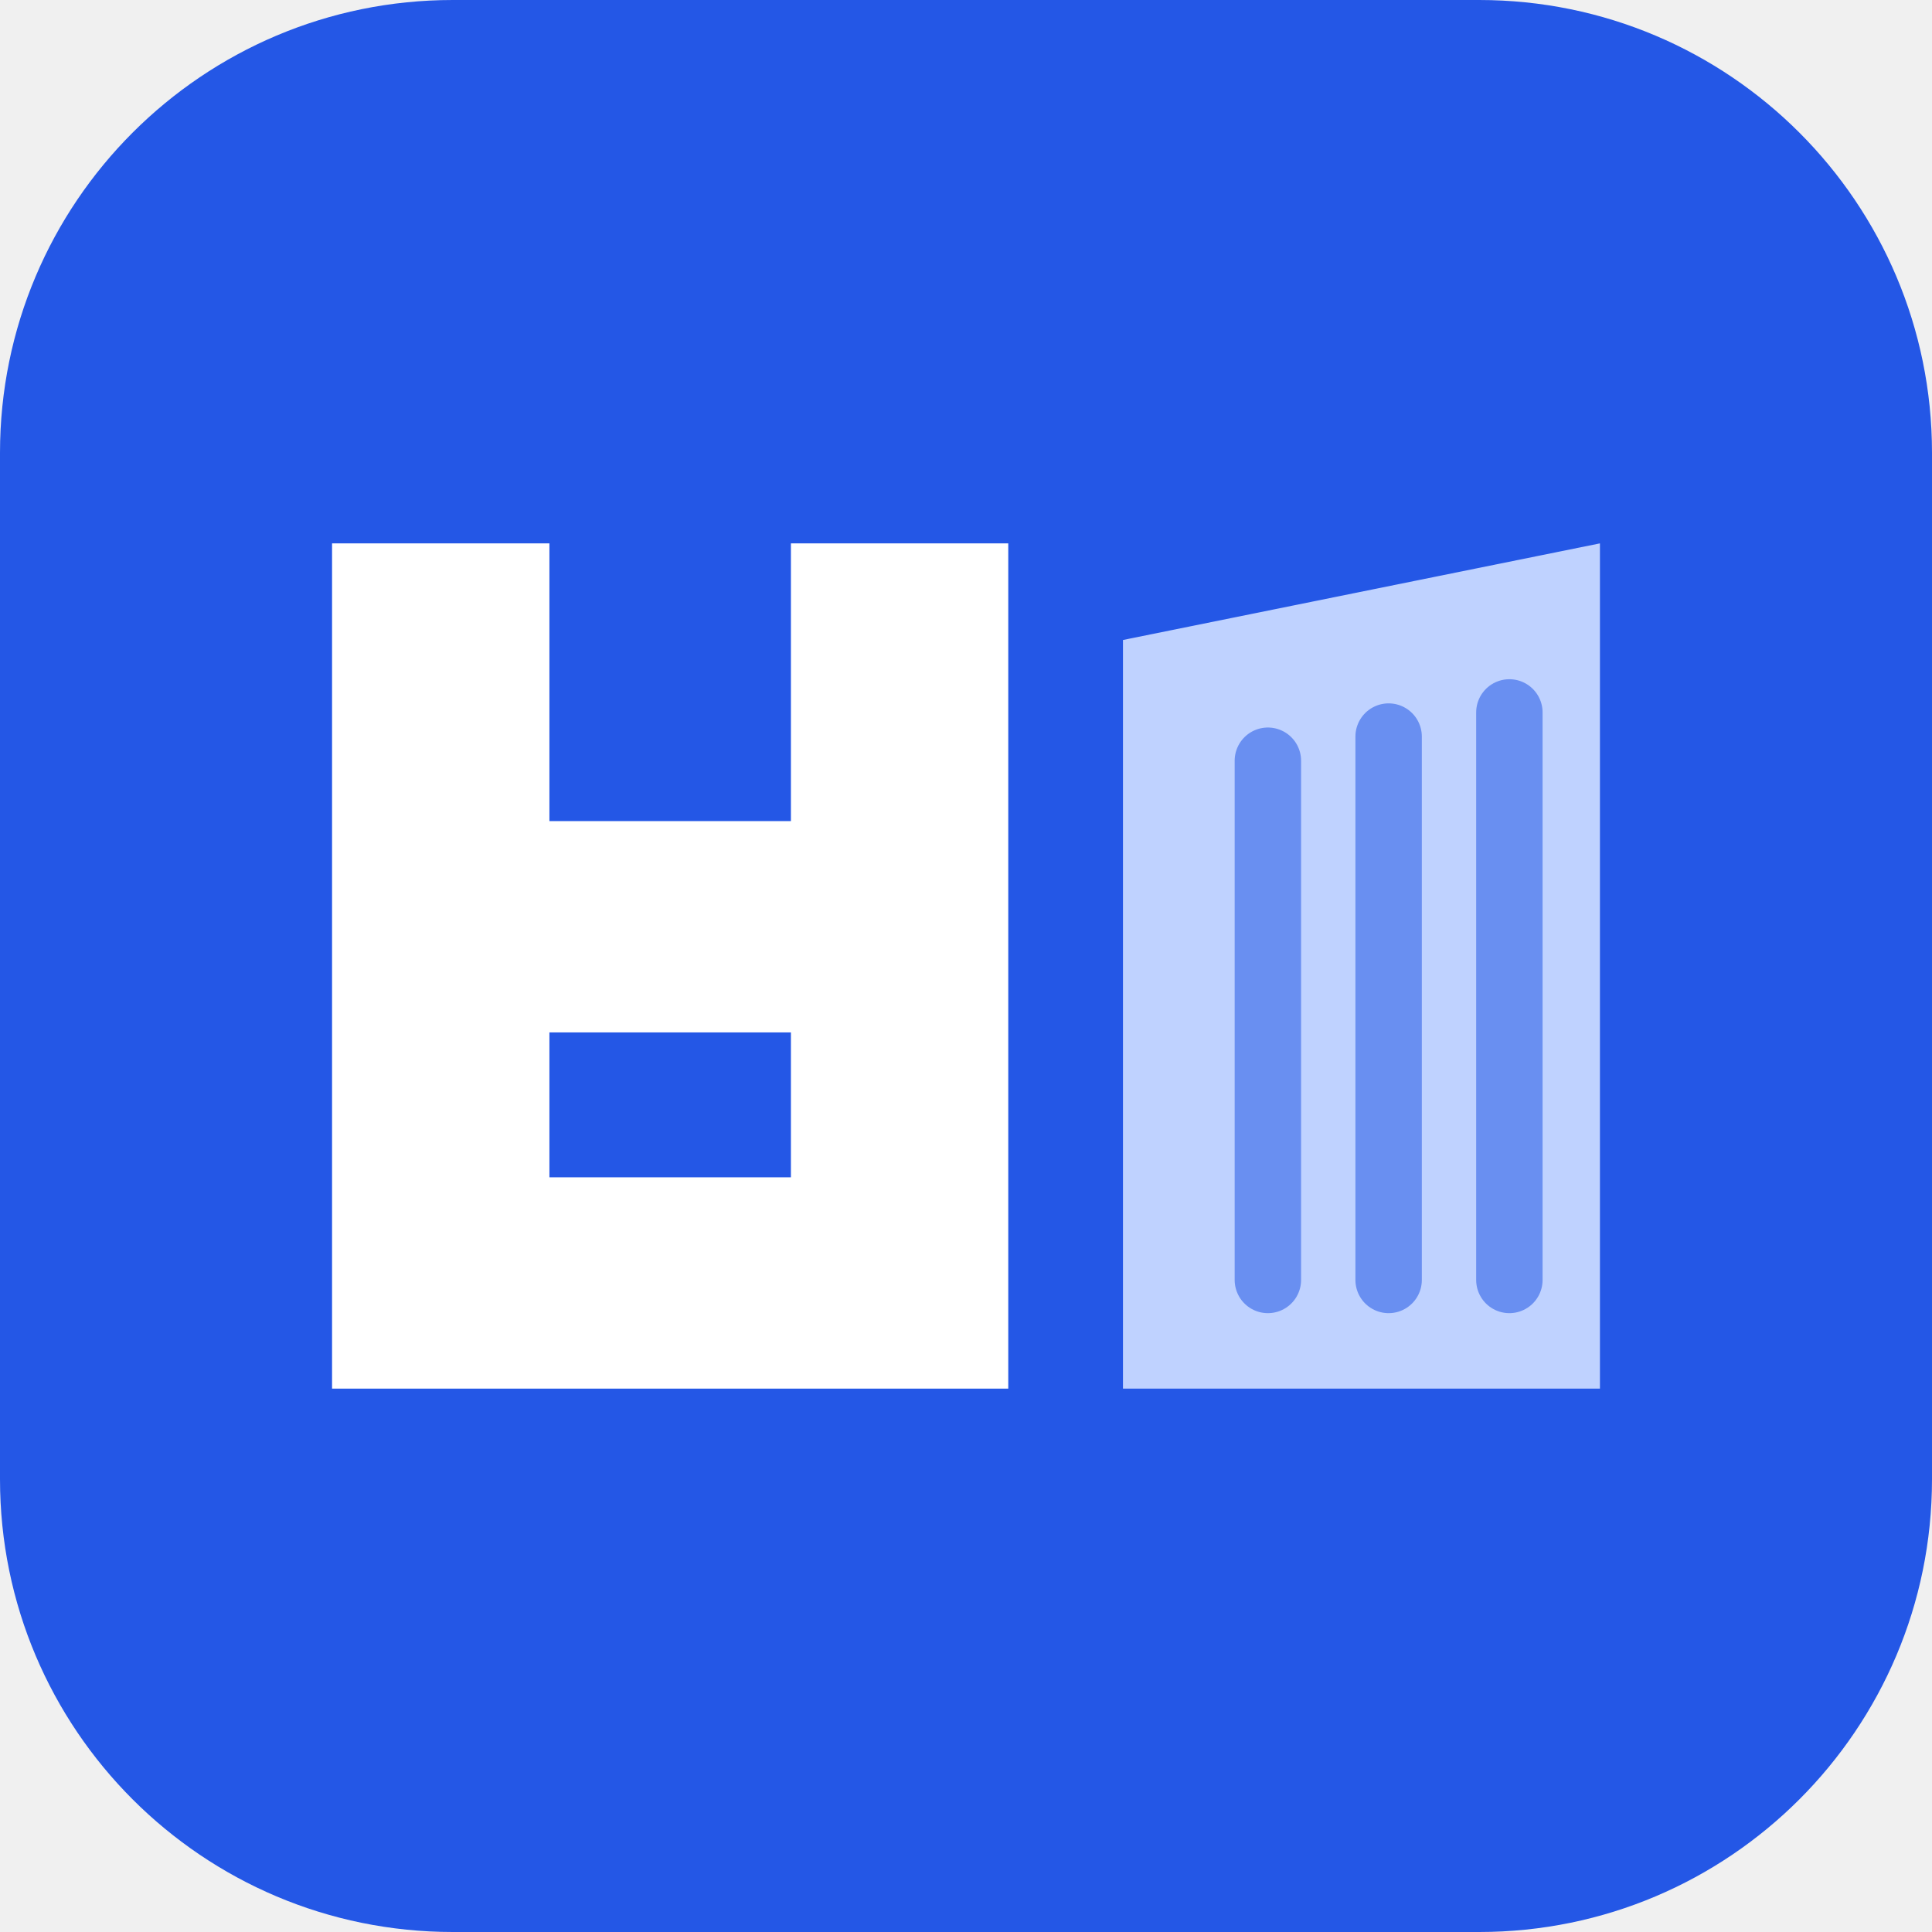
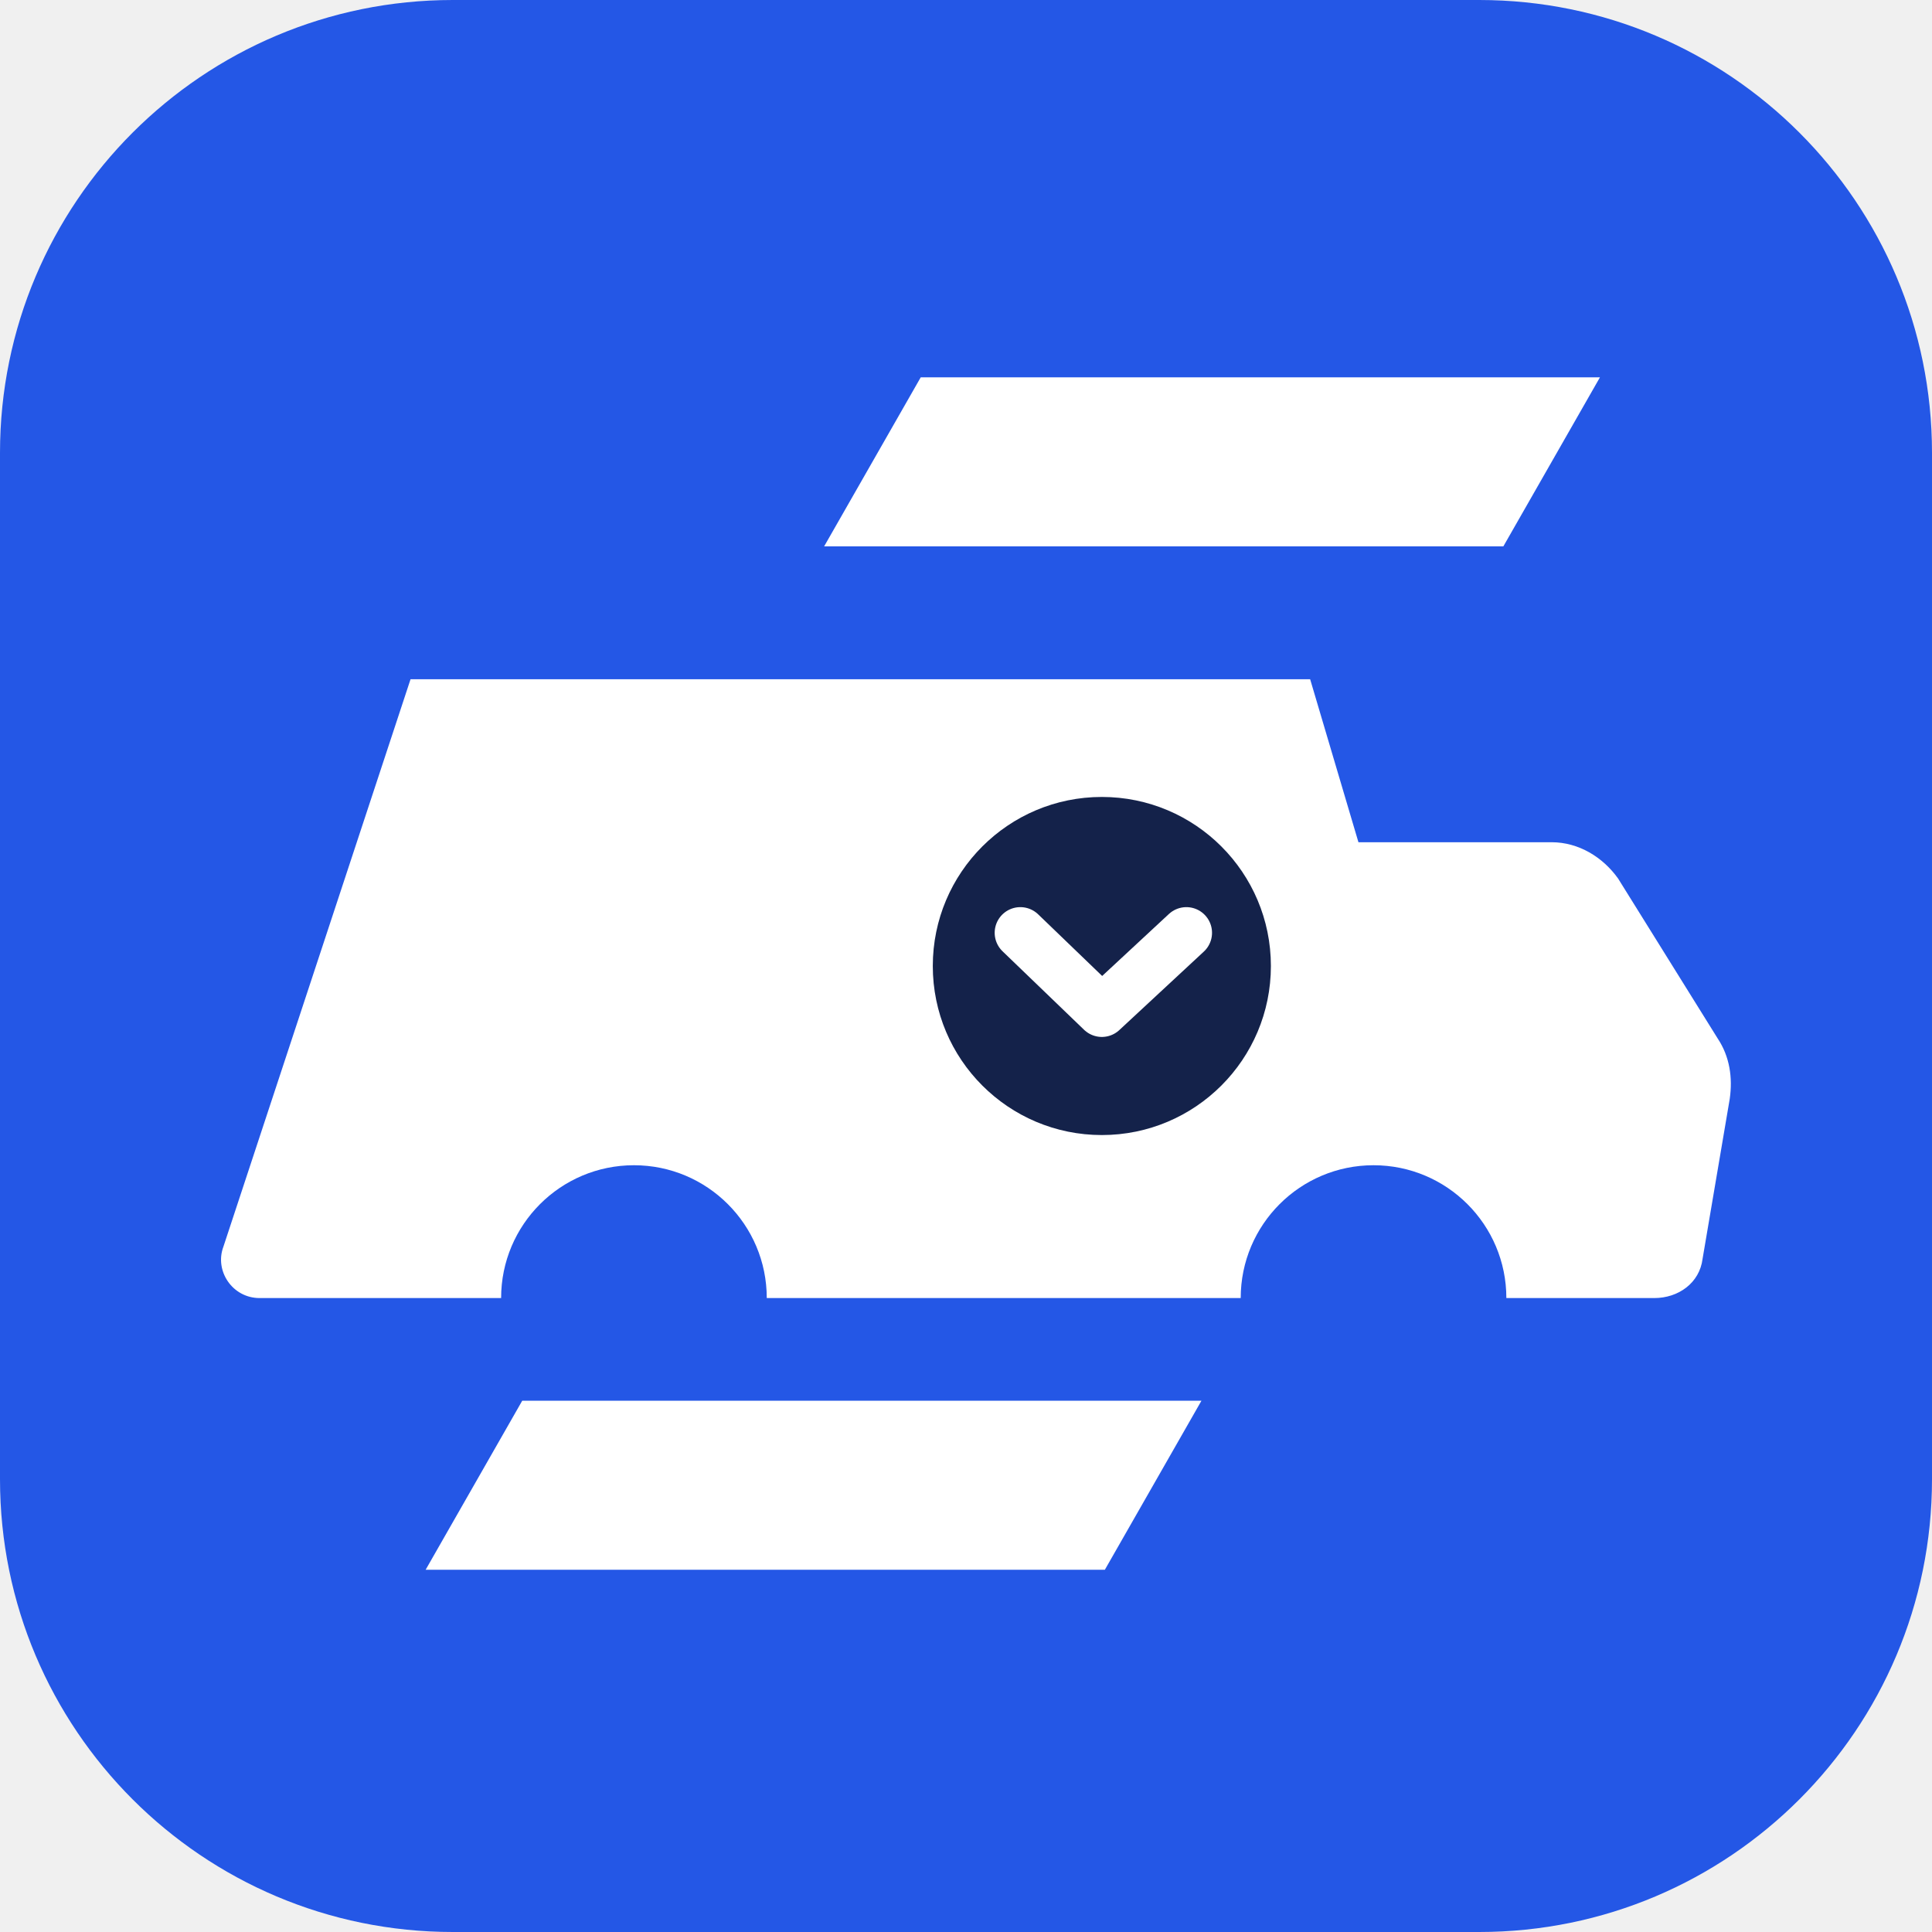
- <svg xmlns="http://www.w3.org/2000/svg" viewBox="0 0 32 32">
-   <rect width="32" height="32" rx="7.5" fill="#2457E6" />
-   <path fill="#fff" d="M5.5 9h3.6v4.6h4V9h3.6v14h-11.2zM9.1 17.1v2.4h4v-2.4z" />
-   <path fill="#BFD2FF" d="M18.6 10.6l7.9-1.6v14h-7.9z" />
-   <path d="M21 12.6v8.6M23 12.2v9M25 11.8v9.4" stroke="#2457E6" stroke-opacity=".55" stroke-width="1.1" stroke-linecap="round" />
+ <svg xmlns="http://www.w3.org/2000/svg" viewBox="0 0 64 64">
+   <rect width="64" height="64" rx="15" fill="#2457E6" />
+   <path fill="#fff" d="M30.5 12.5h22.5l-3.2 5.6H27.3z" />
+   <path fill="#fff" d="M13.6 22.5H43.4l1.6 5.4h6.4c.9 0 1.7.5 2.2 1.2l3.3 5.3c.4.6.5 1.3.4 2l-.9 5.3c-.1.8-.8 1.3-1.6 1.3H8.6c-.9 0-1.5-.9-1.2-1.7z" />
+   <circle cx="21" cy="43" r="4.4" fill="#2457E6" />
+   <circle cx="45.5" cy="43" r="4.4" fill="#2457E6" />
+   <path fill="#fff" d="M17.3 46.4h22.5l-3.2 5.6H14.1z" />
+   <circle cx="36.5" cy="32" r="5.6" fill="#14224A" />
+   <path d="M33.8 30.9l2.7 2.6 2.8-2.6" fill="none" stroke="#fff" stroke-width="1.7" stroke-linecap="round" stroke-linejoin="round" />
</svg>
